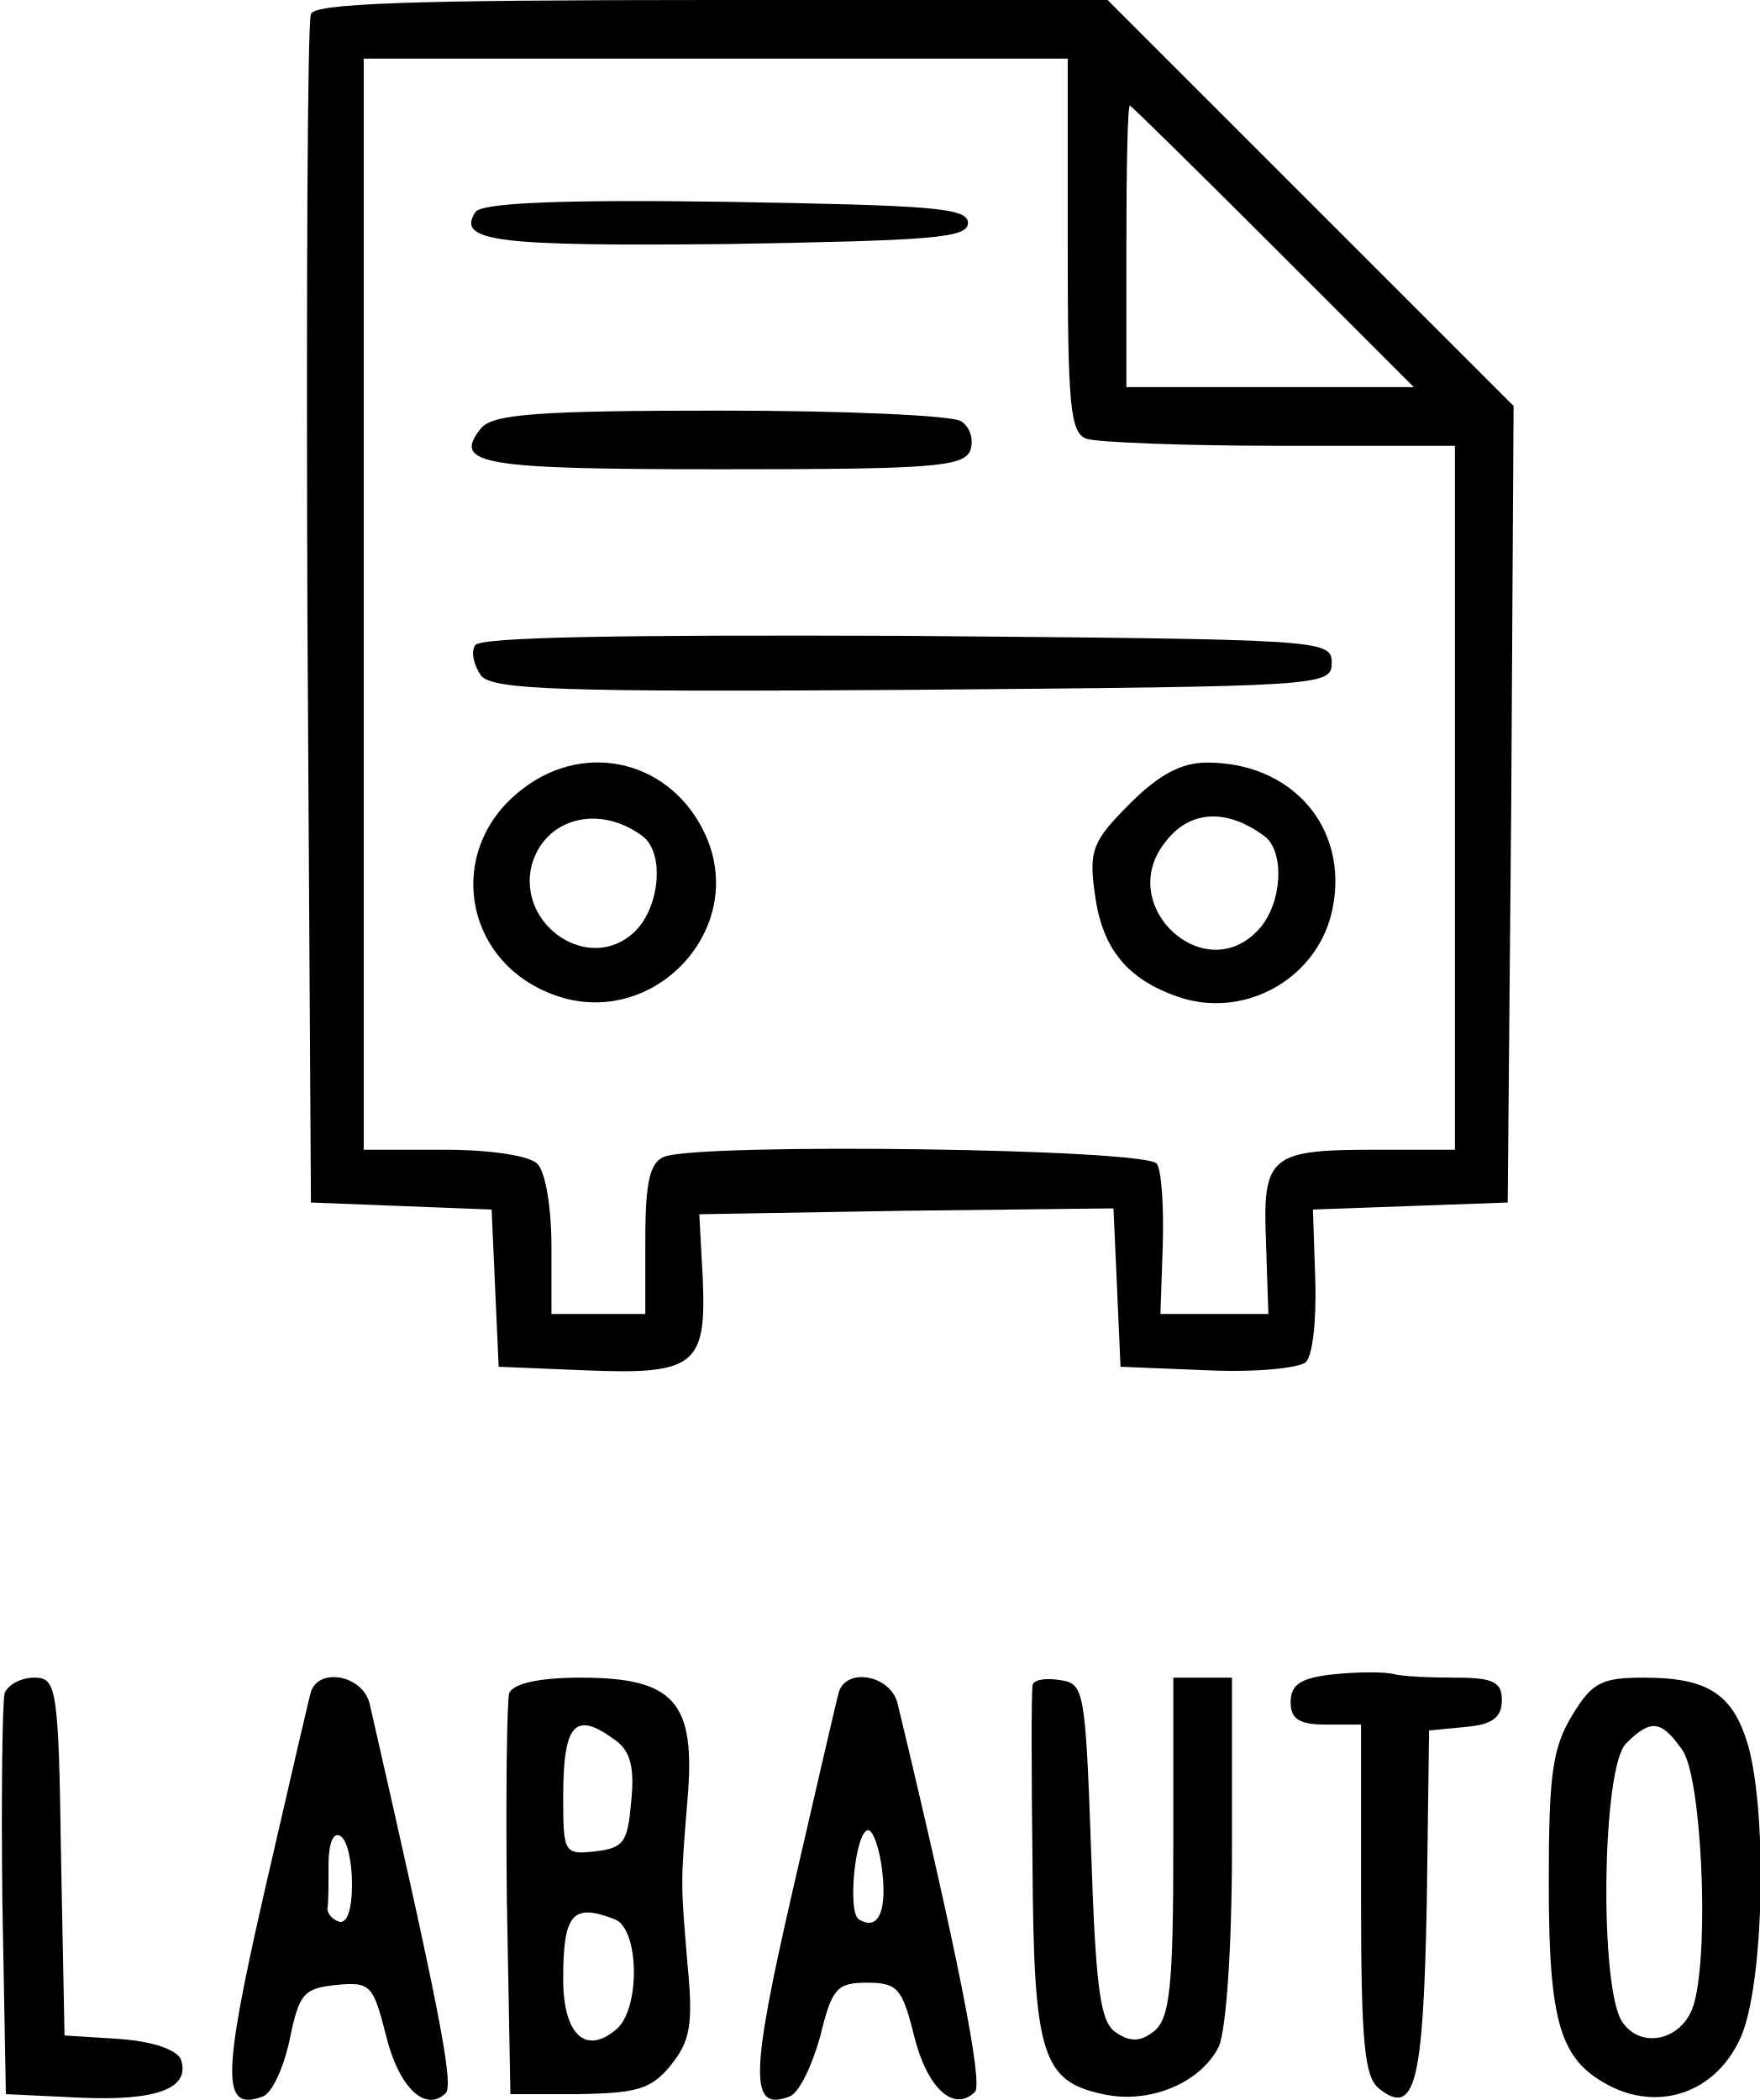
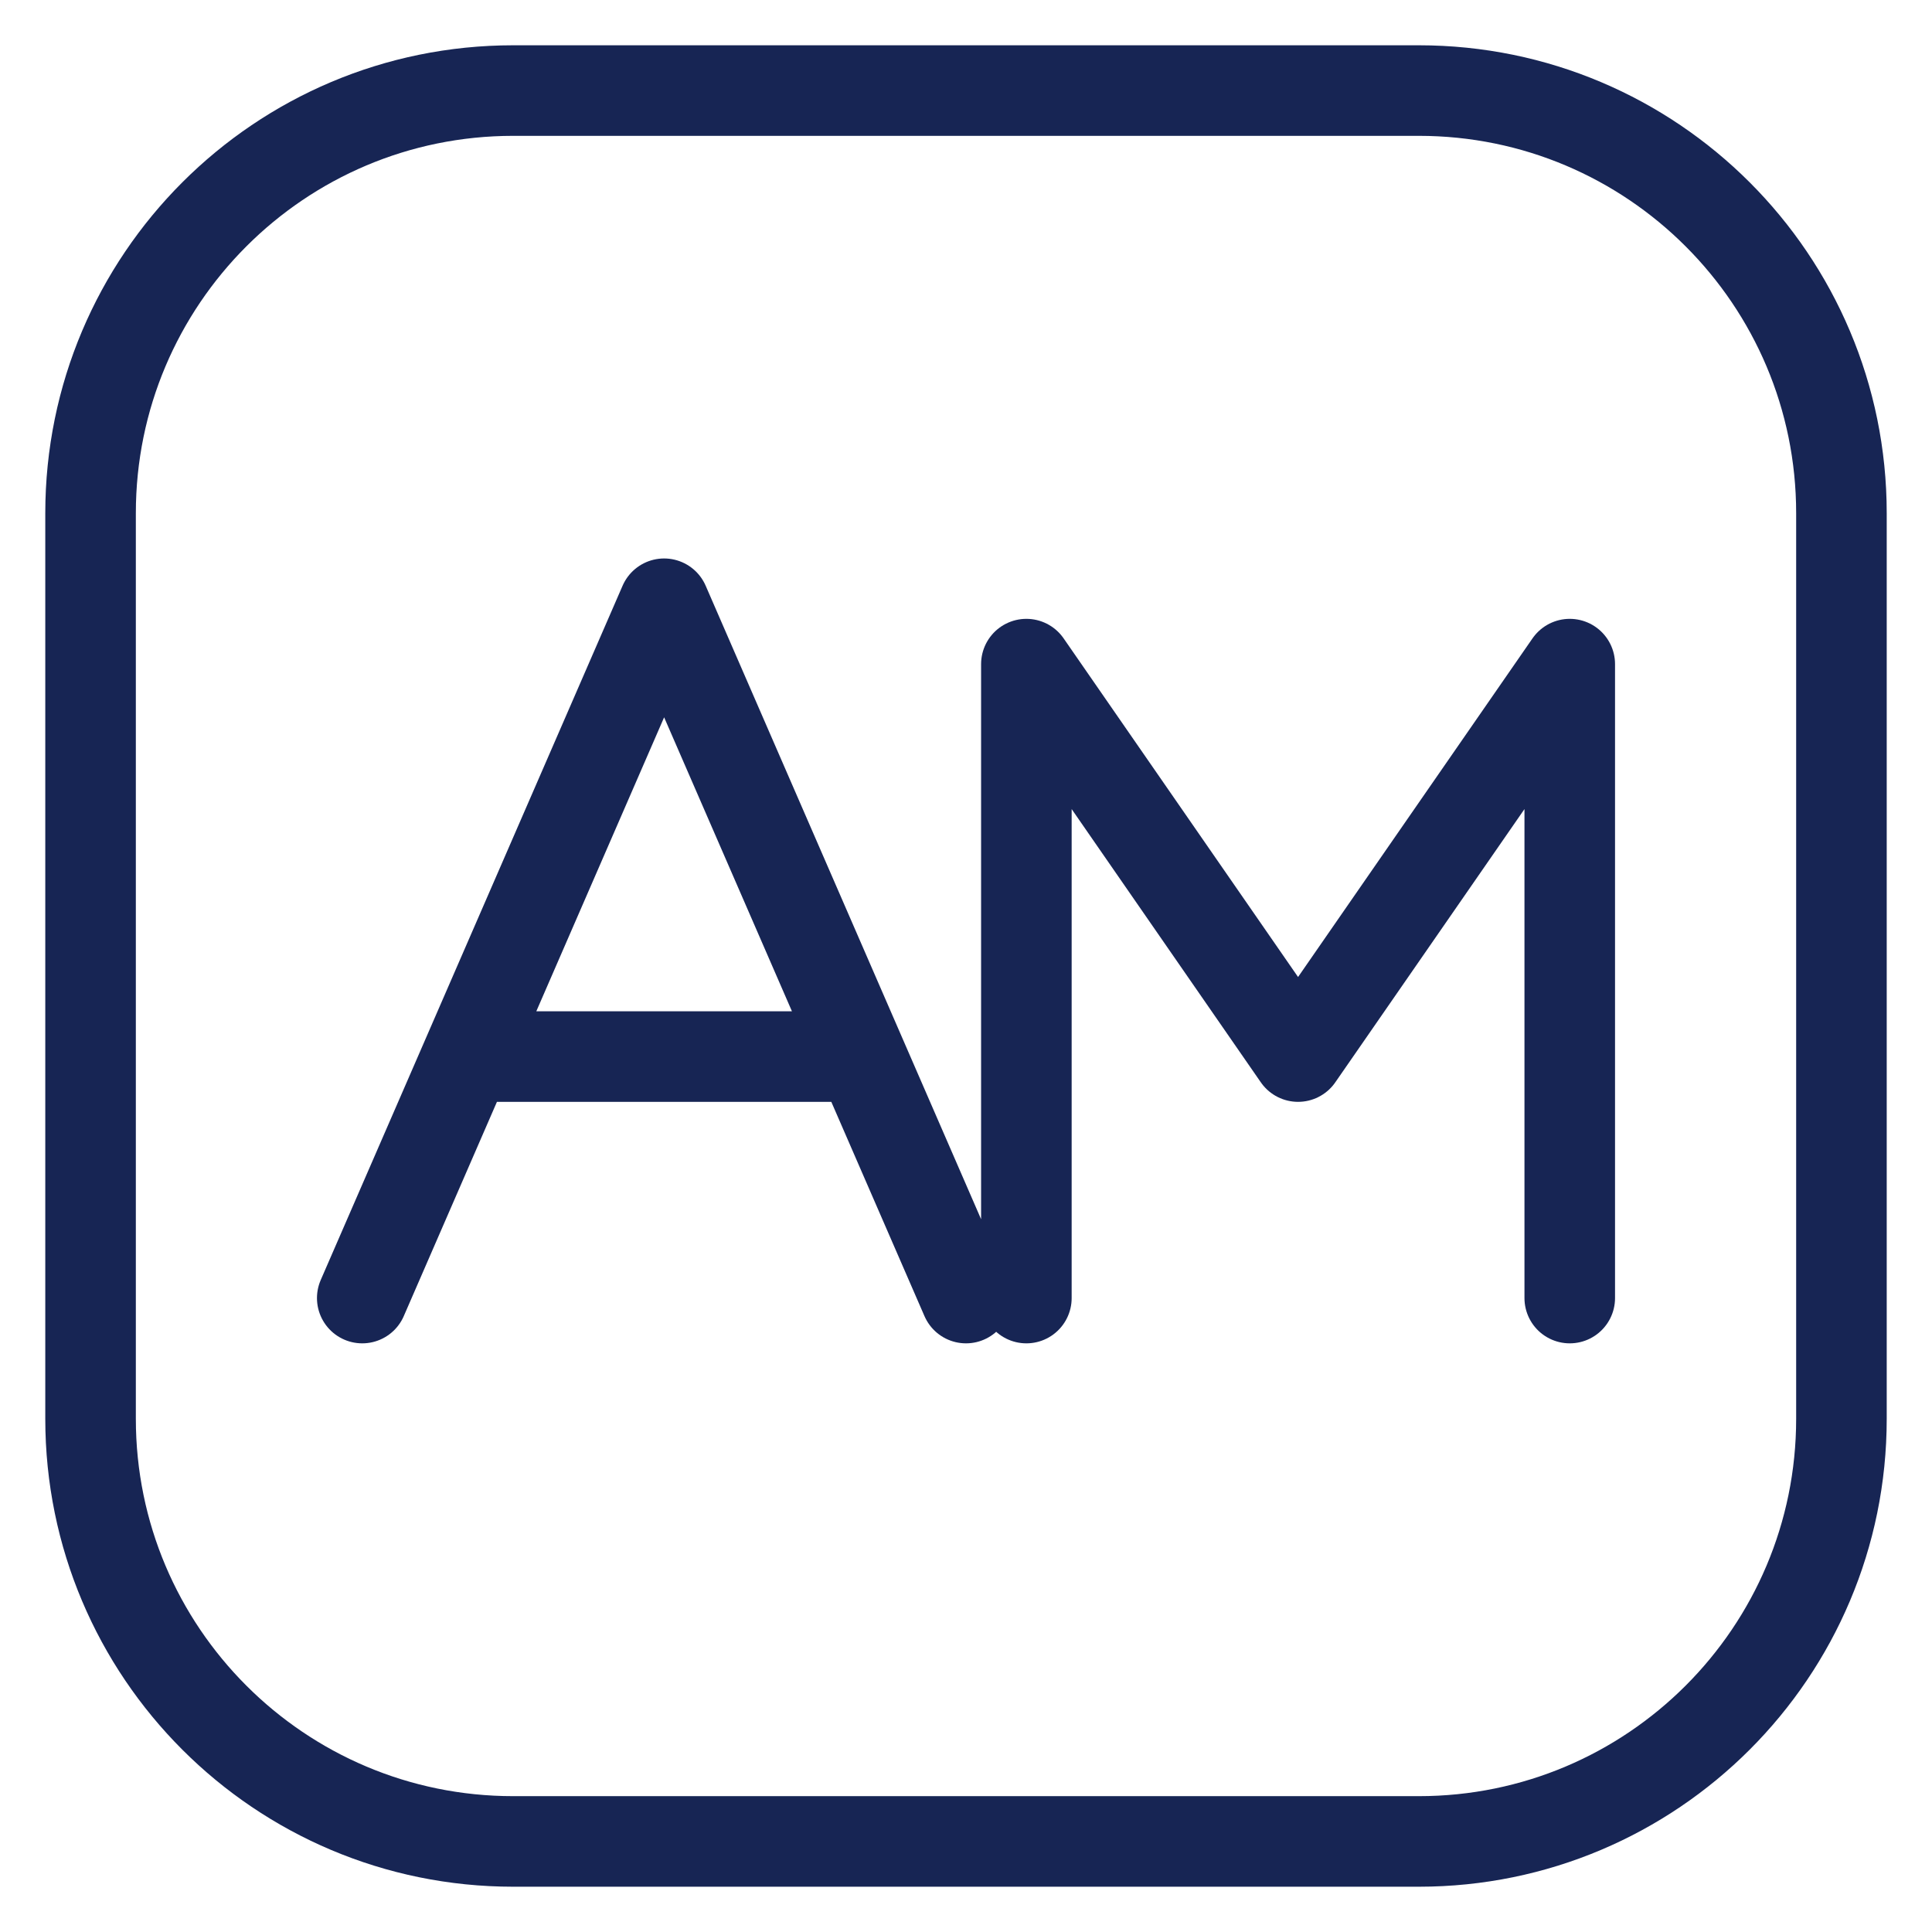
- <svg xmlns="http://www.w3.org/2000/svg" version="1.0" width="150pt" height="179pt" viewBox="0 0 150 179" preserveAspectRatio="xMidYMid meet">
-   <g transform="translate(0,179) scale(0.1,-0.1)" fill="#000000" stroke="none">
-     <path d="M265 1778 c-3 -7 -4 -238 -3 -513 l3 -500 77 -3 77 -3 3 -67 3 -67 73 -3 c94 -4 104 4 101 77 l-3 56 177 3 176 2 3 -67 3 -68 74 -3 c41 -2 79 2 84 7 6 6 9 37 8 70 l-2 60 83 3 83 3 3 340 2 339 -173 173 -173 173 -337 0 c-261 0 -339 -3 -342 -12z m645 -197 c0 -136 2 -160 16 -165 9 -3 83 -6 165 -6 l149 0 0 -300 0 -300 -67 0 c-91 0 -97 -5 -94 -79 l2 -61 -46 0 -46 0 2 58 c1 33 -1 64 -5 70 -8 13 -389 18 -420 6 -12 -5 -16 -21 -16 -70 l0 -64 -40 0 -40 0 0 58 c0 32 -5 63 -12 70 -7 7 -40 12 -80 12 l-68 0 0 465 0 465 300 0 300 0 0 -159z m175 -1 l120 -120 -123 0 -122 0 0 120 c0 66 1 120 3 120 1 0 56 -54 122 -120z" />
-     <path d="M405 1609 c-16 -25 19 -29 216 -27 173 3 204 5 204 18 0 13 -31 15 -207 18 -143 2 -209 -1 -213 -9z" />
-     <path d="M410 1425 c-25 -31 0 -35 206 -35 178 0 205 2 211 16 3 9 0 20 -8 25 -8 5 -100 9 -205 9 -156 0 -194 -3 -204 -15z" />
-     <path d="M405 1240 c-4 -6 -1 -17 5 -26 11 -12 66 -14 369 -12 348 3 356 3 356 23 0 20 -8 20 -362 23 -246 1 -364 -1 -368 -8z" />
-     <path d="M441 1114 c-60 -50 -46 -140 26 -170 87 -37 175 55 132 139 -31 61 -105 76 -158 31z m107 -37 c19 -15 14 -62 -8 -82 -38 -35 -99 6 -87 57 11 41 58 53 95 25z" />
-     <path d="M963 1105 c-32 -32 -35 -40 -30 -76 6 -48 28 -74 72 -89 57 -19 120 17 131 77 13 68 -35 123 -107 123 -22 0 -41 -10 -66 -35z m115 -28 c17 -13 15 -57 -5 -79 -46 -51 -123 20 -80 74 21 28 53 29 85 5z" />
-     <path d="M1138 363 c-30 -3 -38 -9 -38 -24 0 -14 7 -19 30 -19 l30 0 0 -149 c0 -122 3 -151 15 -161 31 -25 38 4 41 157 l2 148 31 3 c23 2 31 8 31 23 0 15 -7 19 -39 19 -22 0 -45 1 -53 3 -7 2 -30 2 -50 0z" />
-     <path d="M4 347 c-2 -7 -3 -87 -2 -177 l3 -165 63 -3 c66 -3 95 8 86 33 -4 8 -24 15 -52 17 l-47 3 -3 153 c-2 145 -4 152 -23 152 -11 0 -22 -6 -25 -13z" />
-     <path d="M265 348 c-2 -7 -20 -85 -40 -172 -36 -158 -36 -186 -1 -173 8 3 18 25 23 49 8 39 12 43 39 46 30 3 32 0 43 -43 11 -45 34 -66 51 -49 7 8 -7 78 -65 332 -6 24 -43 31 -50 10z m35 -164 c0 -21 -4 -34 -11 -32 -6 2 -10 7 -10 11 1 4 1 21 1 38 0 17 4 28 10 24 6 -3 10 -22 10 -41z" />
-     <path d="M434 347 c-2 -7 -3 -87 -2 -177 l3 -165 59 0 c49 1 61 4 78 25 16 20 19 34 14 85 -6 73 -6 67 0 142 7 82 -11 103 -91 103 -36 0 -57 -5 -61 -13z m90 -40 c13 -9 17 -23 14 -52 -3 -35 -6 -40 -30 -43 -27 -3 -28 -2 -28 46 0 63 10 74 44 49z m0 -153 c21 -8 22 -77 1 -94 -26 -22 -45 -4 -45 43 0 56 8 65 44 51z" />
-     <path d="M715 348 c-2 -7 -20 -85 -40 -172 -36 -157 -36 -186 -2 -173 8 3 19 26 26 51 10 41 14 46 40 46 26 0 30 -5 40 -45 11 -45 34 -66 52 -48 7 7 -15 119 -66 331 -6 24 -43 31 -50 10z m37 -154 c4 -34 -4 -50 -20 -40 -10 6 -3 76 8 76 4 0 10 -16 12 -36z" />
-     <path d="M880 353 c-1 -4 -1 -73 0 -153 1 -161 8 -184 60 -195 40 -9 84 10 99 41 6 15 11 83 11 169 l0 145 -25 0 -25 0 0 -144 c0 -119 -3 -146 -16 -157 -11 -9 -20 -10 -32 -2 -14 8 -18 34 -22 154 -5 140 -6 144 -27 147 -13 2 -23 0 -23 -5z" />
-     <path d="M1340 328 c-17 -28 -20 -51 -20 -143 0 -122 10 -152 54 -174 42 -20 87 -4 108 39 21 40 25 190 8 252 -13 44 -34 58 -89 58 -36 0 -44 -4 -61 -32z m94 -30 c16 -23 23 -167 10 -215 -8 -31 -44 -41 -61 -17 -20 27 -18 218 3 238 21 21 30 20 48 -6z" />
-   </g>
+ <svg xmlns="http://www.w3.org/2000/svg" viewBox="0 0 64 64" role="img" aria-label="Автосерт-М">
+   <rect x="3" y="3" width="58" height="58" rx="14" fill="none" stroke="#172554" stroke-width="3" />
+   <path d="M12 43 22 20l10 23m-16-8h12m6 8V22l9 13 9-13v21" fill="none" stroke="#172554" stroke-width="3" stroke-linecap="round" stroke-linejoin="round" />
</svg>
